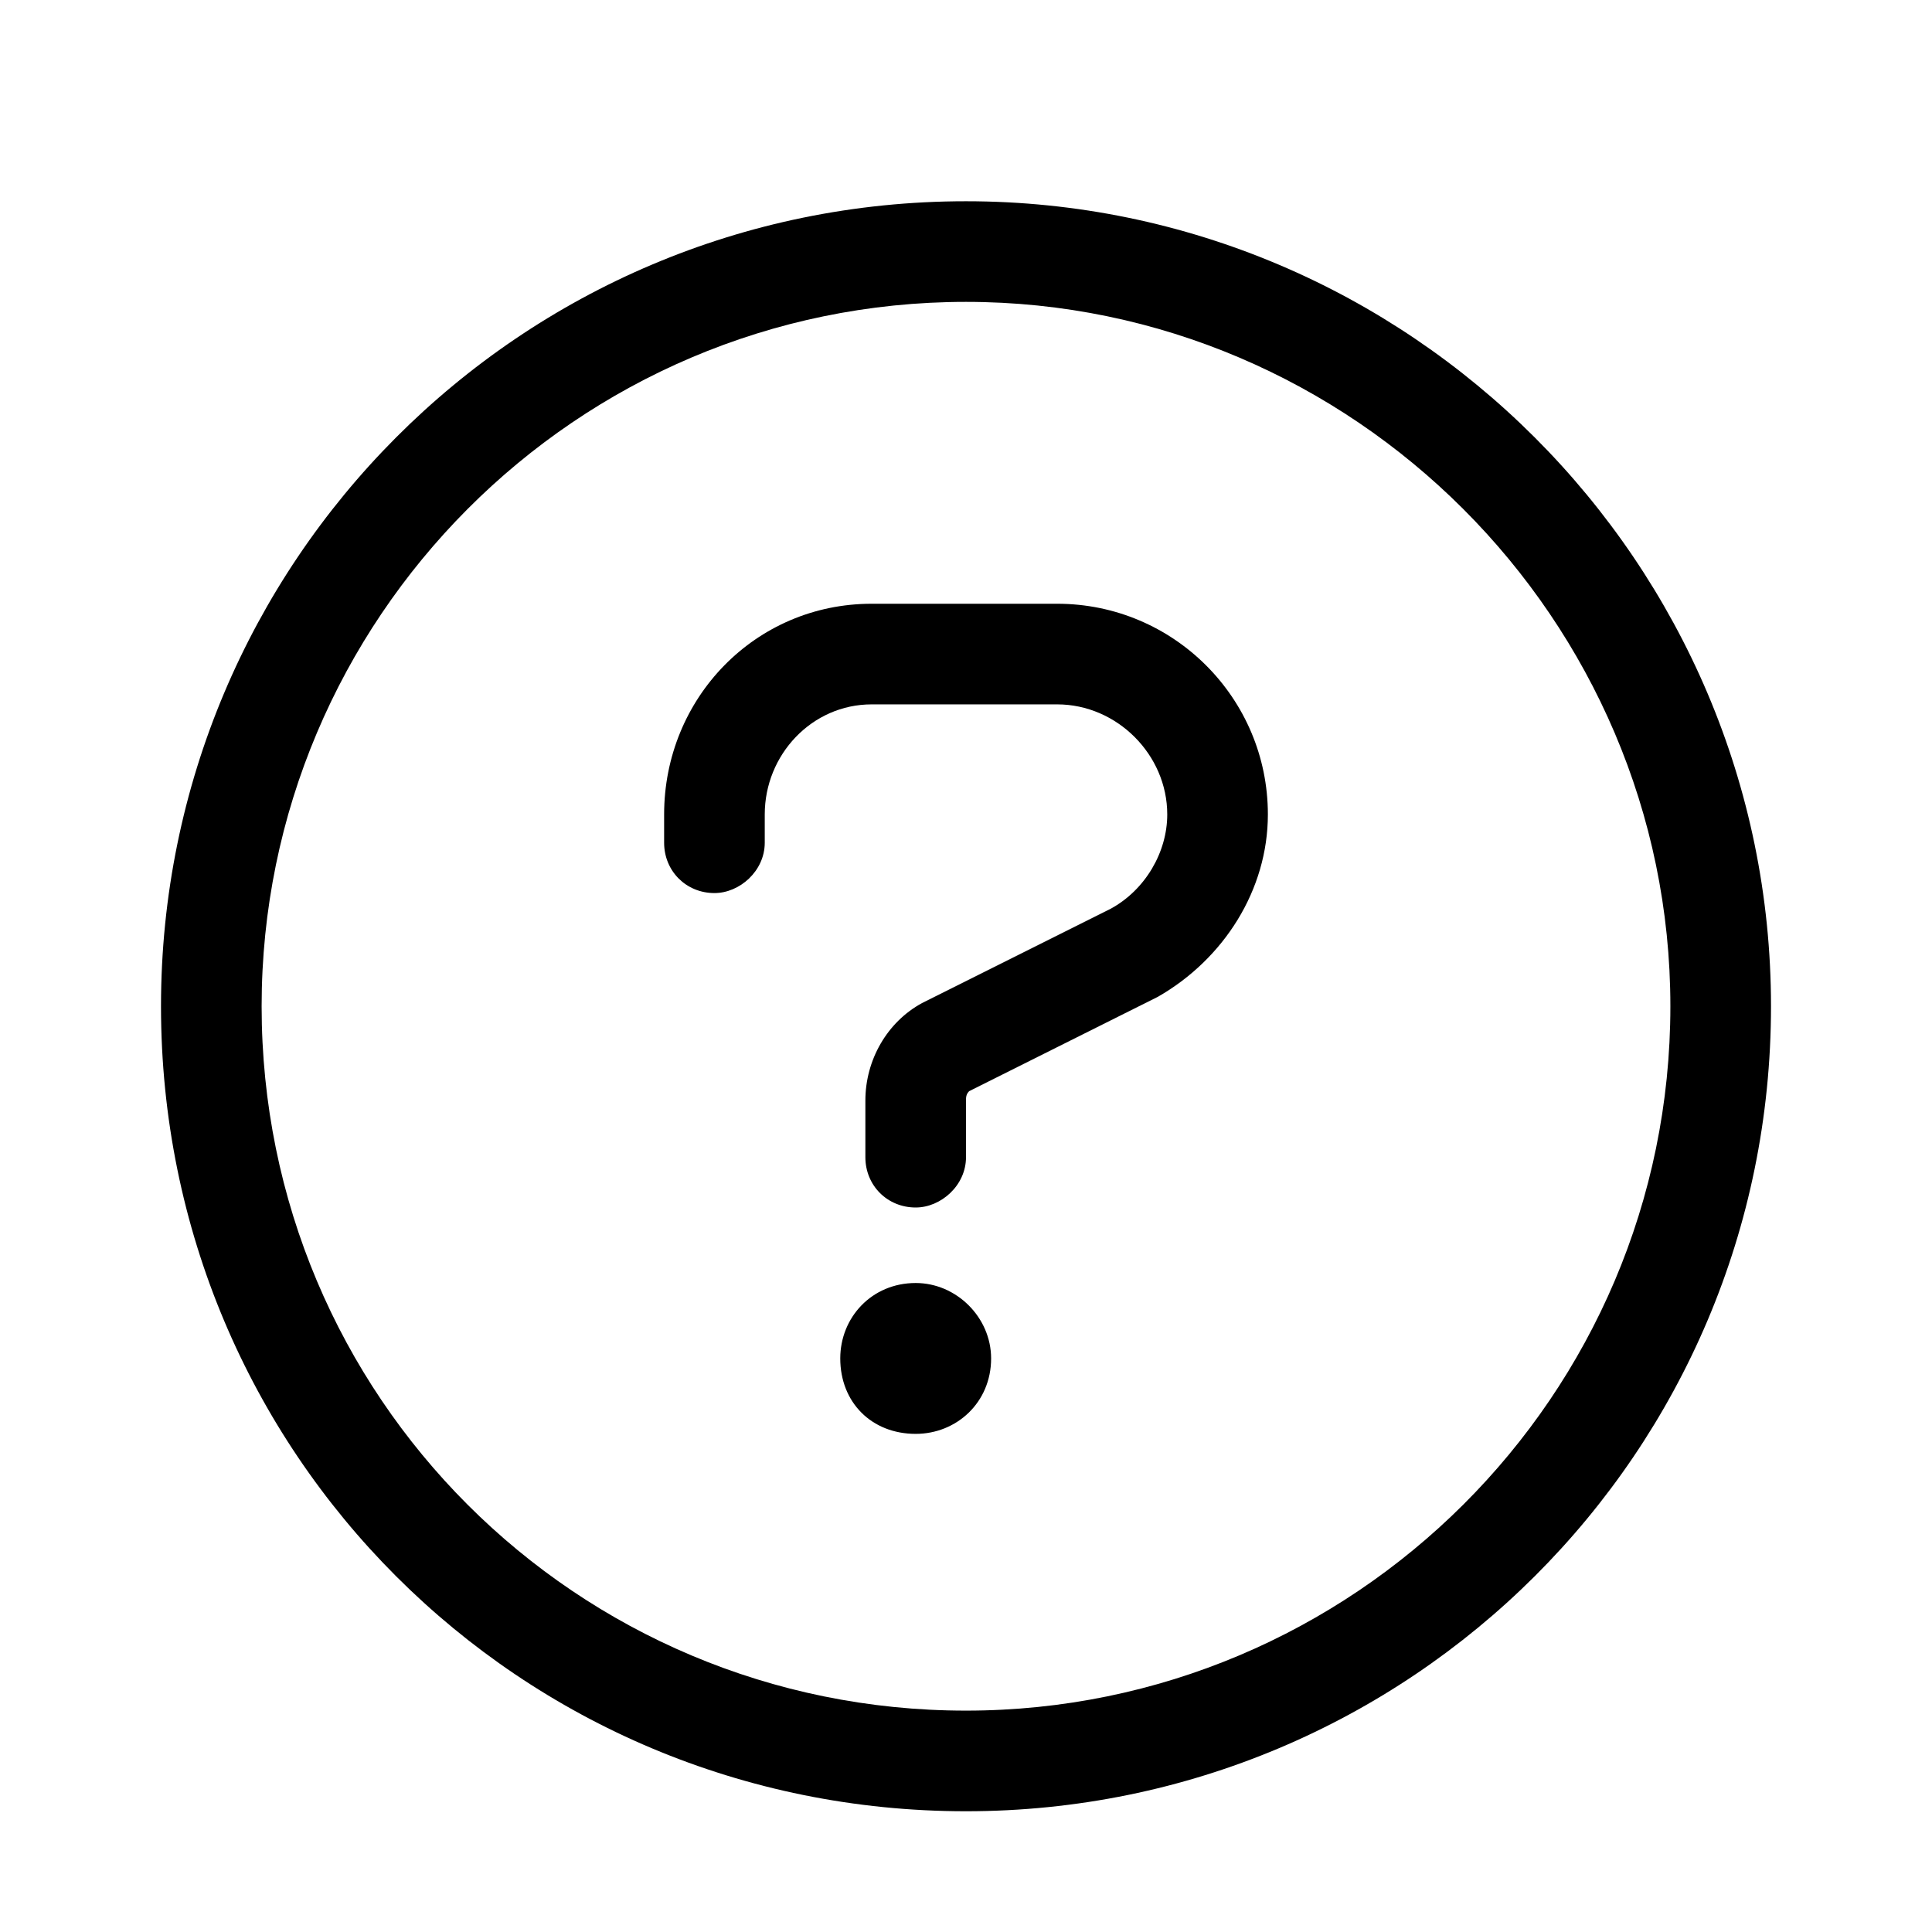
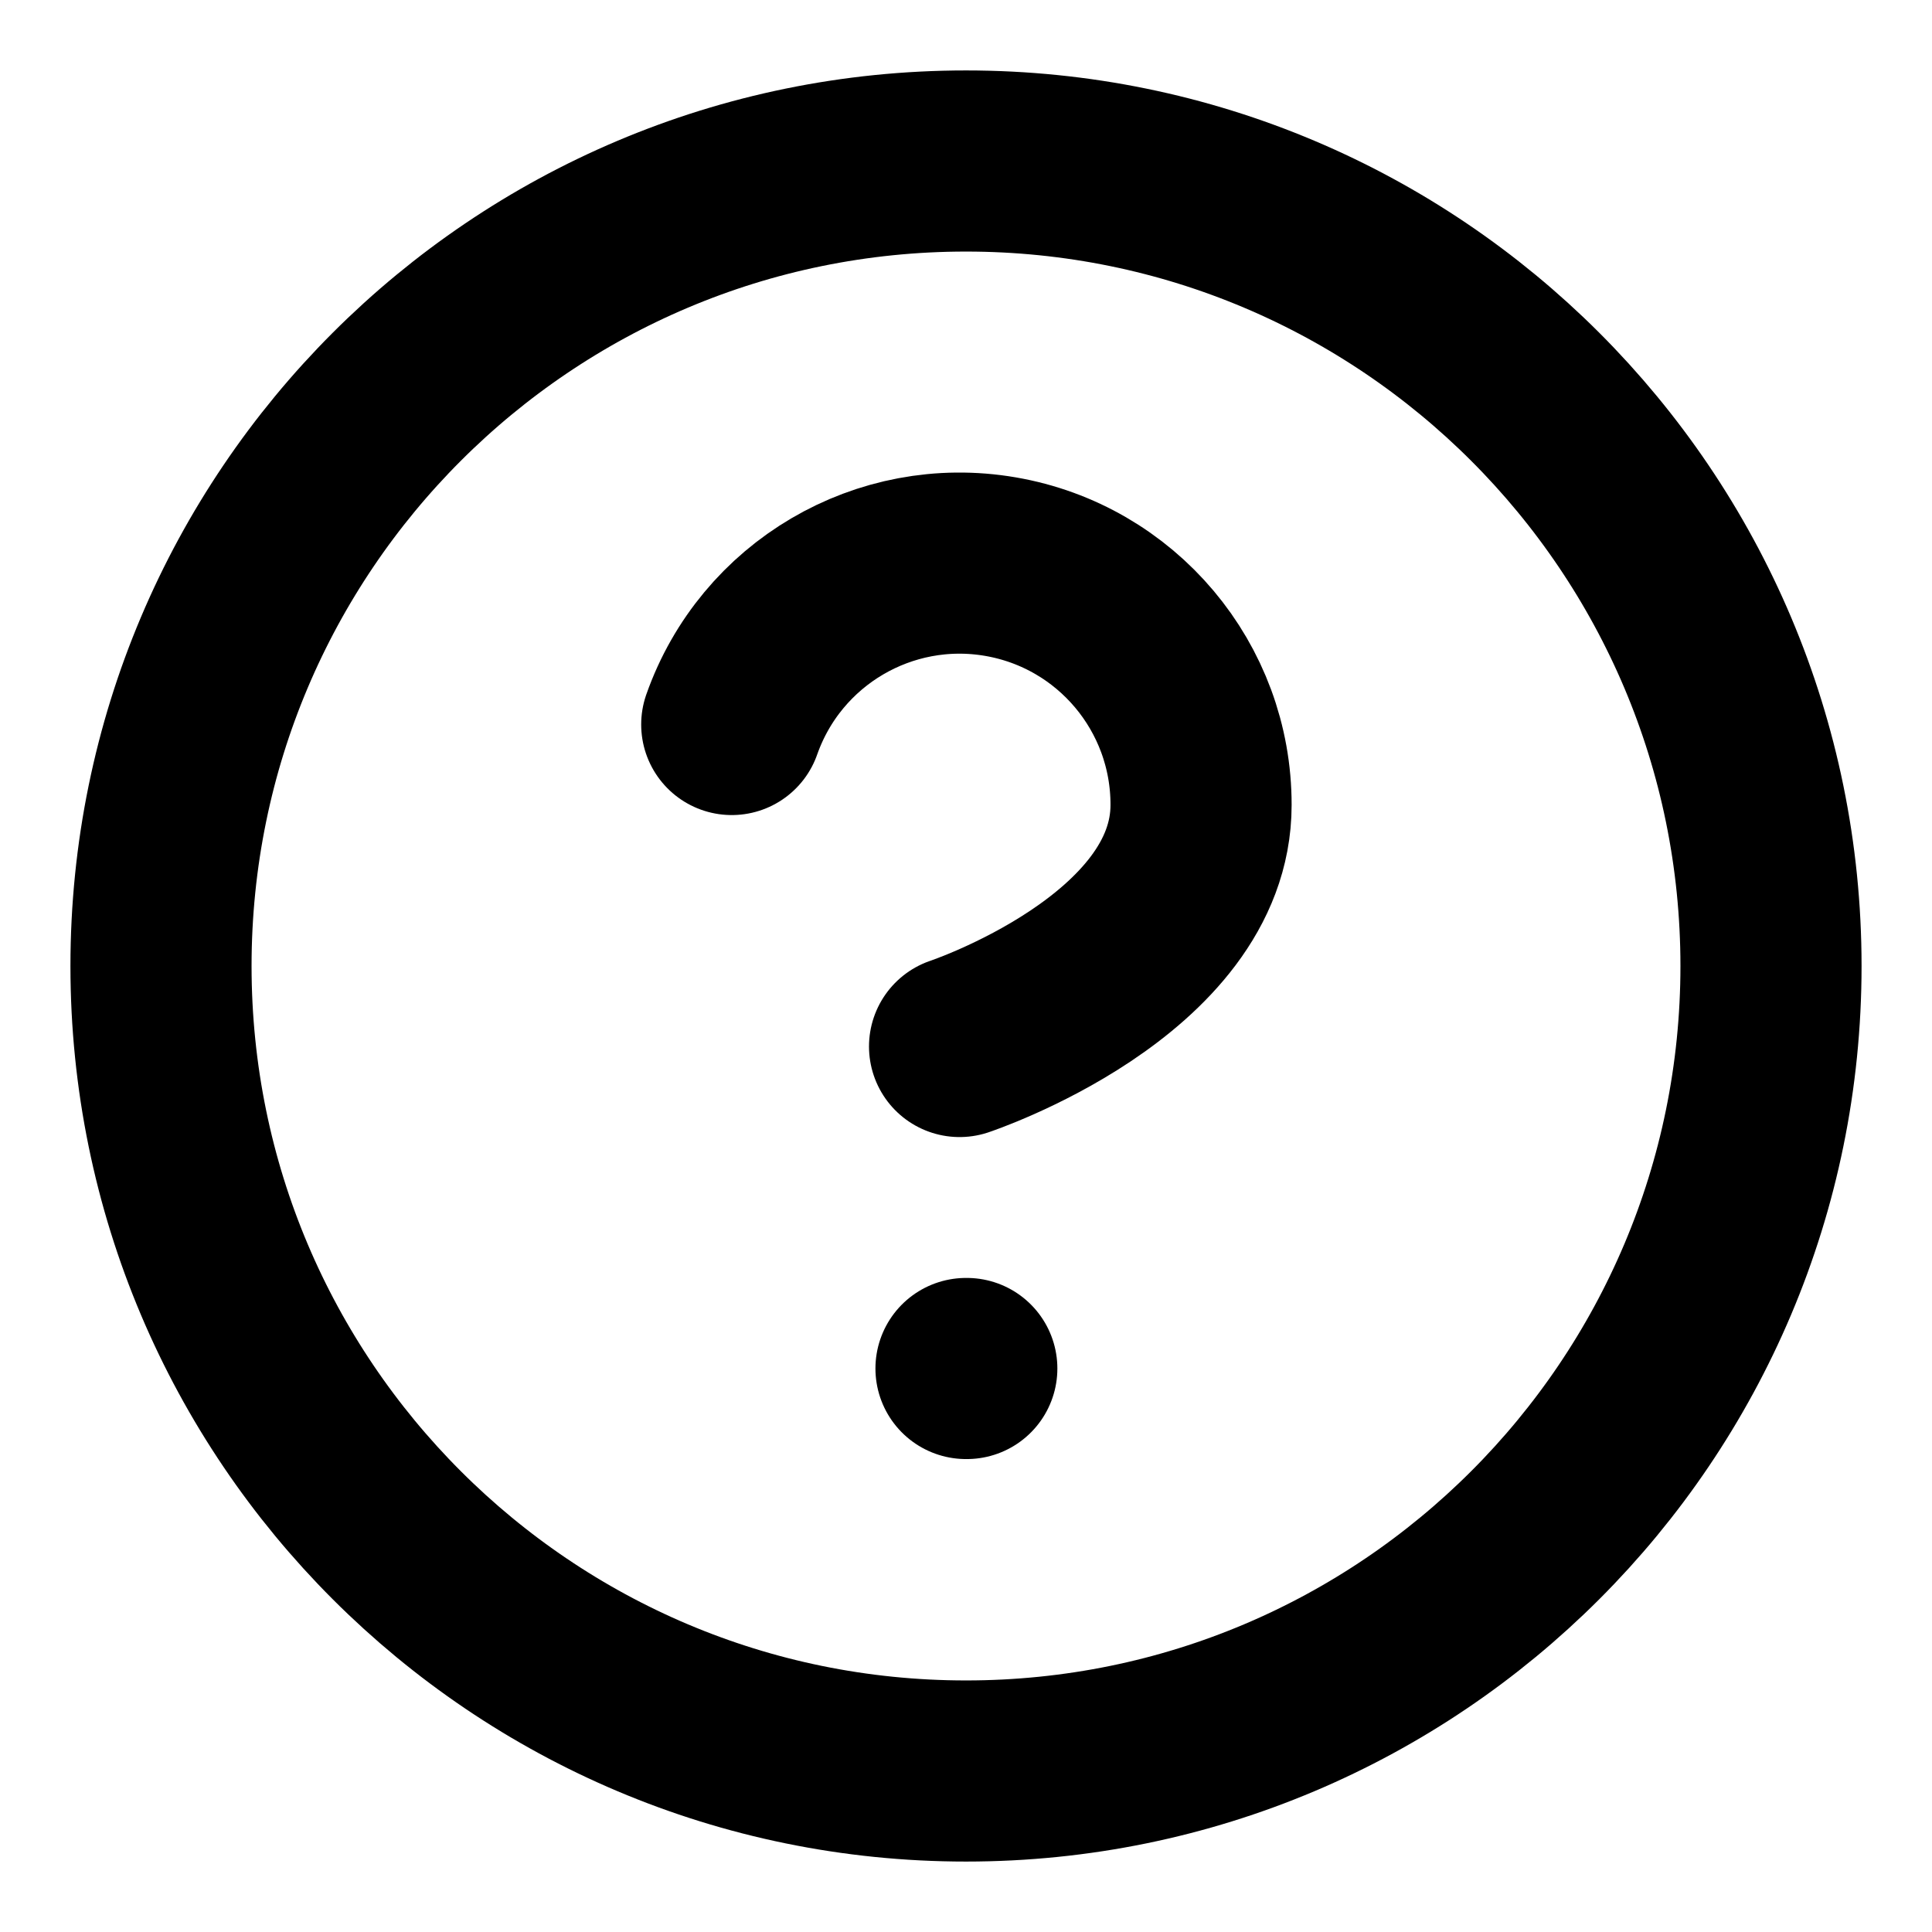
- <svg xmlns="http://www.w3.org/2000/svg" width="24" height="24" viewBox="0 0 24 24">
-   <path style="transform: translate(0.5px)" d="M11.5 2.5C17.008 2.5 21.5 6.992 21.5 12.5C21.5 18.047 17.008 22.5 11.5 22.5C5.953 22.5 1.5 18.047 1.5 12.5C1.5 6.992 5.953 2.5 11.5 2.5ZM11.5 21.25C16.305 21.25 20.25 17.344 20.25 12.5C20.25 7.695 16.305 3.75 11.5 3.75C6.656 3.75 2.75 7.695 2.75 12.5C2.75 17.344 6.656 21.25 11.5 21.25ZM10.875 15.938C11.383 15.938 11.812 16.367 11.812 16.875C11.812 17.422 11.383 17.812 10.875 17.812C10.328 17.812 9.938 17.422 9.938 16.875C9.938 16.367 10.328 15.938 10.875 15.938ZM12.633 7.5C14.078 7.5 15.25 8.672 15.25 10.117C15.25 11.055 14.703 11.914 13.883 12.383L11.539 13.555C11.5 13.594 11.5 13.633 11.5 13.672V14.375C11.5 14.727 11.188 15 10.875 15C10.523 15 10.25 14.727 10.25 14.375V13.672C10.25 13.164 10.523 12.695 10.953 12.461L13.297 11.289C13.727 11.055 14 10.586 14 10.117C14 9.375 13.375 8.75 12.633 8.75H10.328C9.586 8.75 9 9.375 9 10.117V10.469C9 10.82 8.688 11.094 8.375 11.094C8.023 11.094 7.75 10.82 7.75 10.469V10.117C7.75 8.672 8.883 7.5 10.328 7.5H12.633Z" />
+ <svg xmlns="http://www.w3.org/2000/svg" width="24" height="24" viewBox="0 0 24 24" fill="none" stroke="currentColor" stroke-width="2.25" stroke-linecap="round" stroke-linejoin="round" class="lucide lucide-circle-help">
+   <circle cx="12" cy="12" r="10" />
+   <path d="M9.09 9a3 3 0 0 1 5.83 1c0 2-3 3-3 3" />
+   <path d="M12 17h.01" />
</svg>
